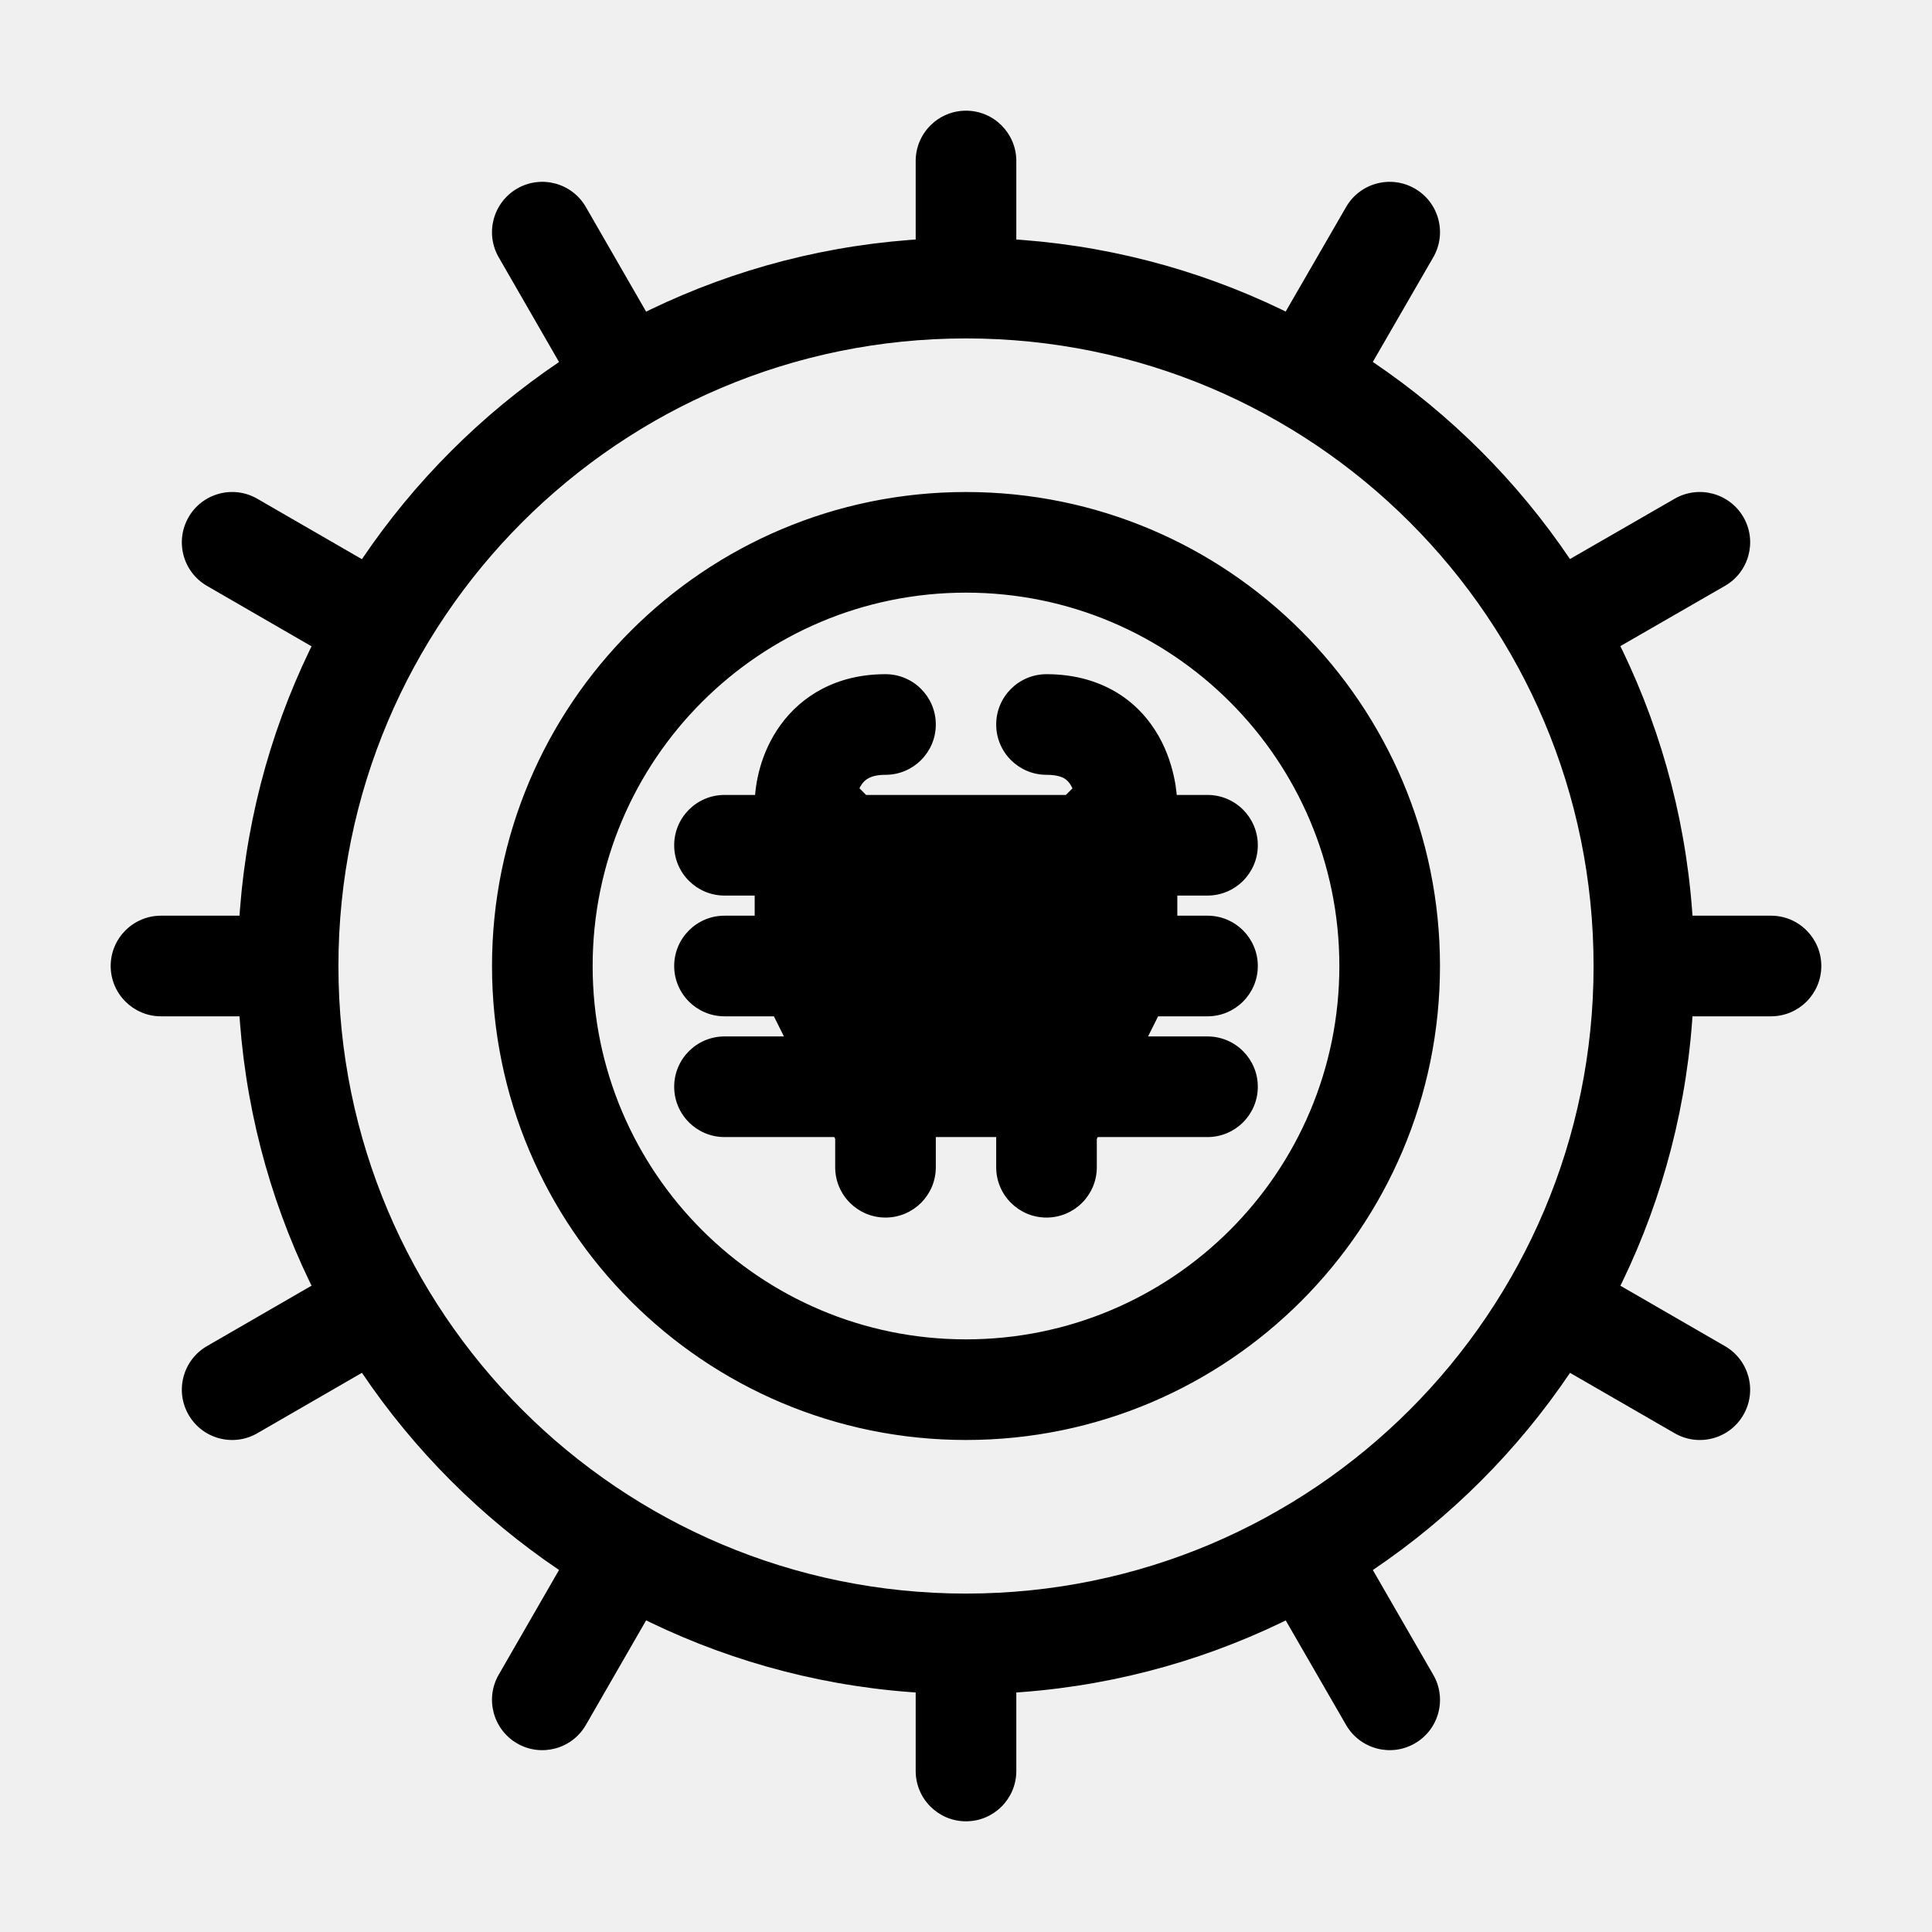
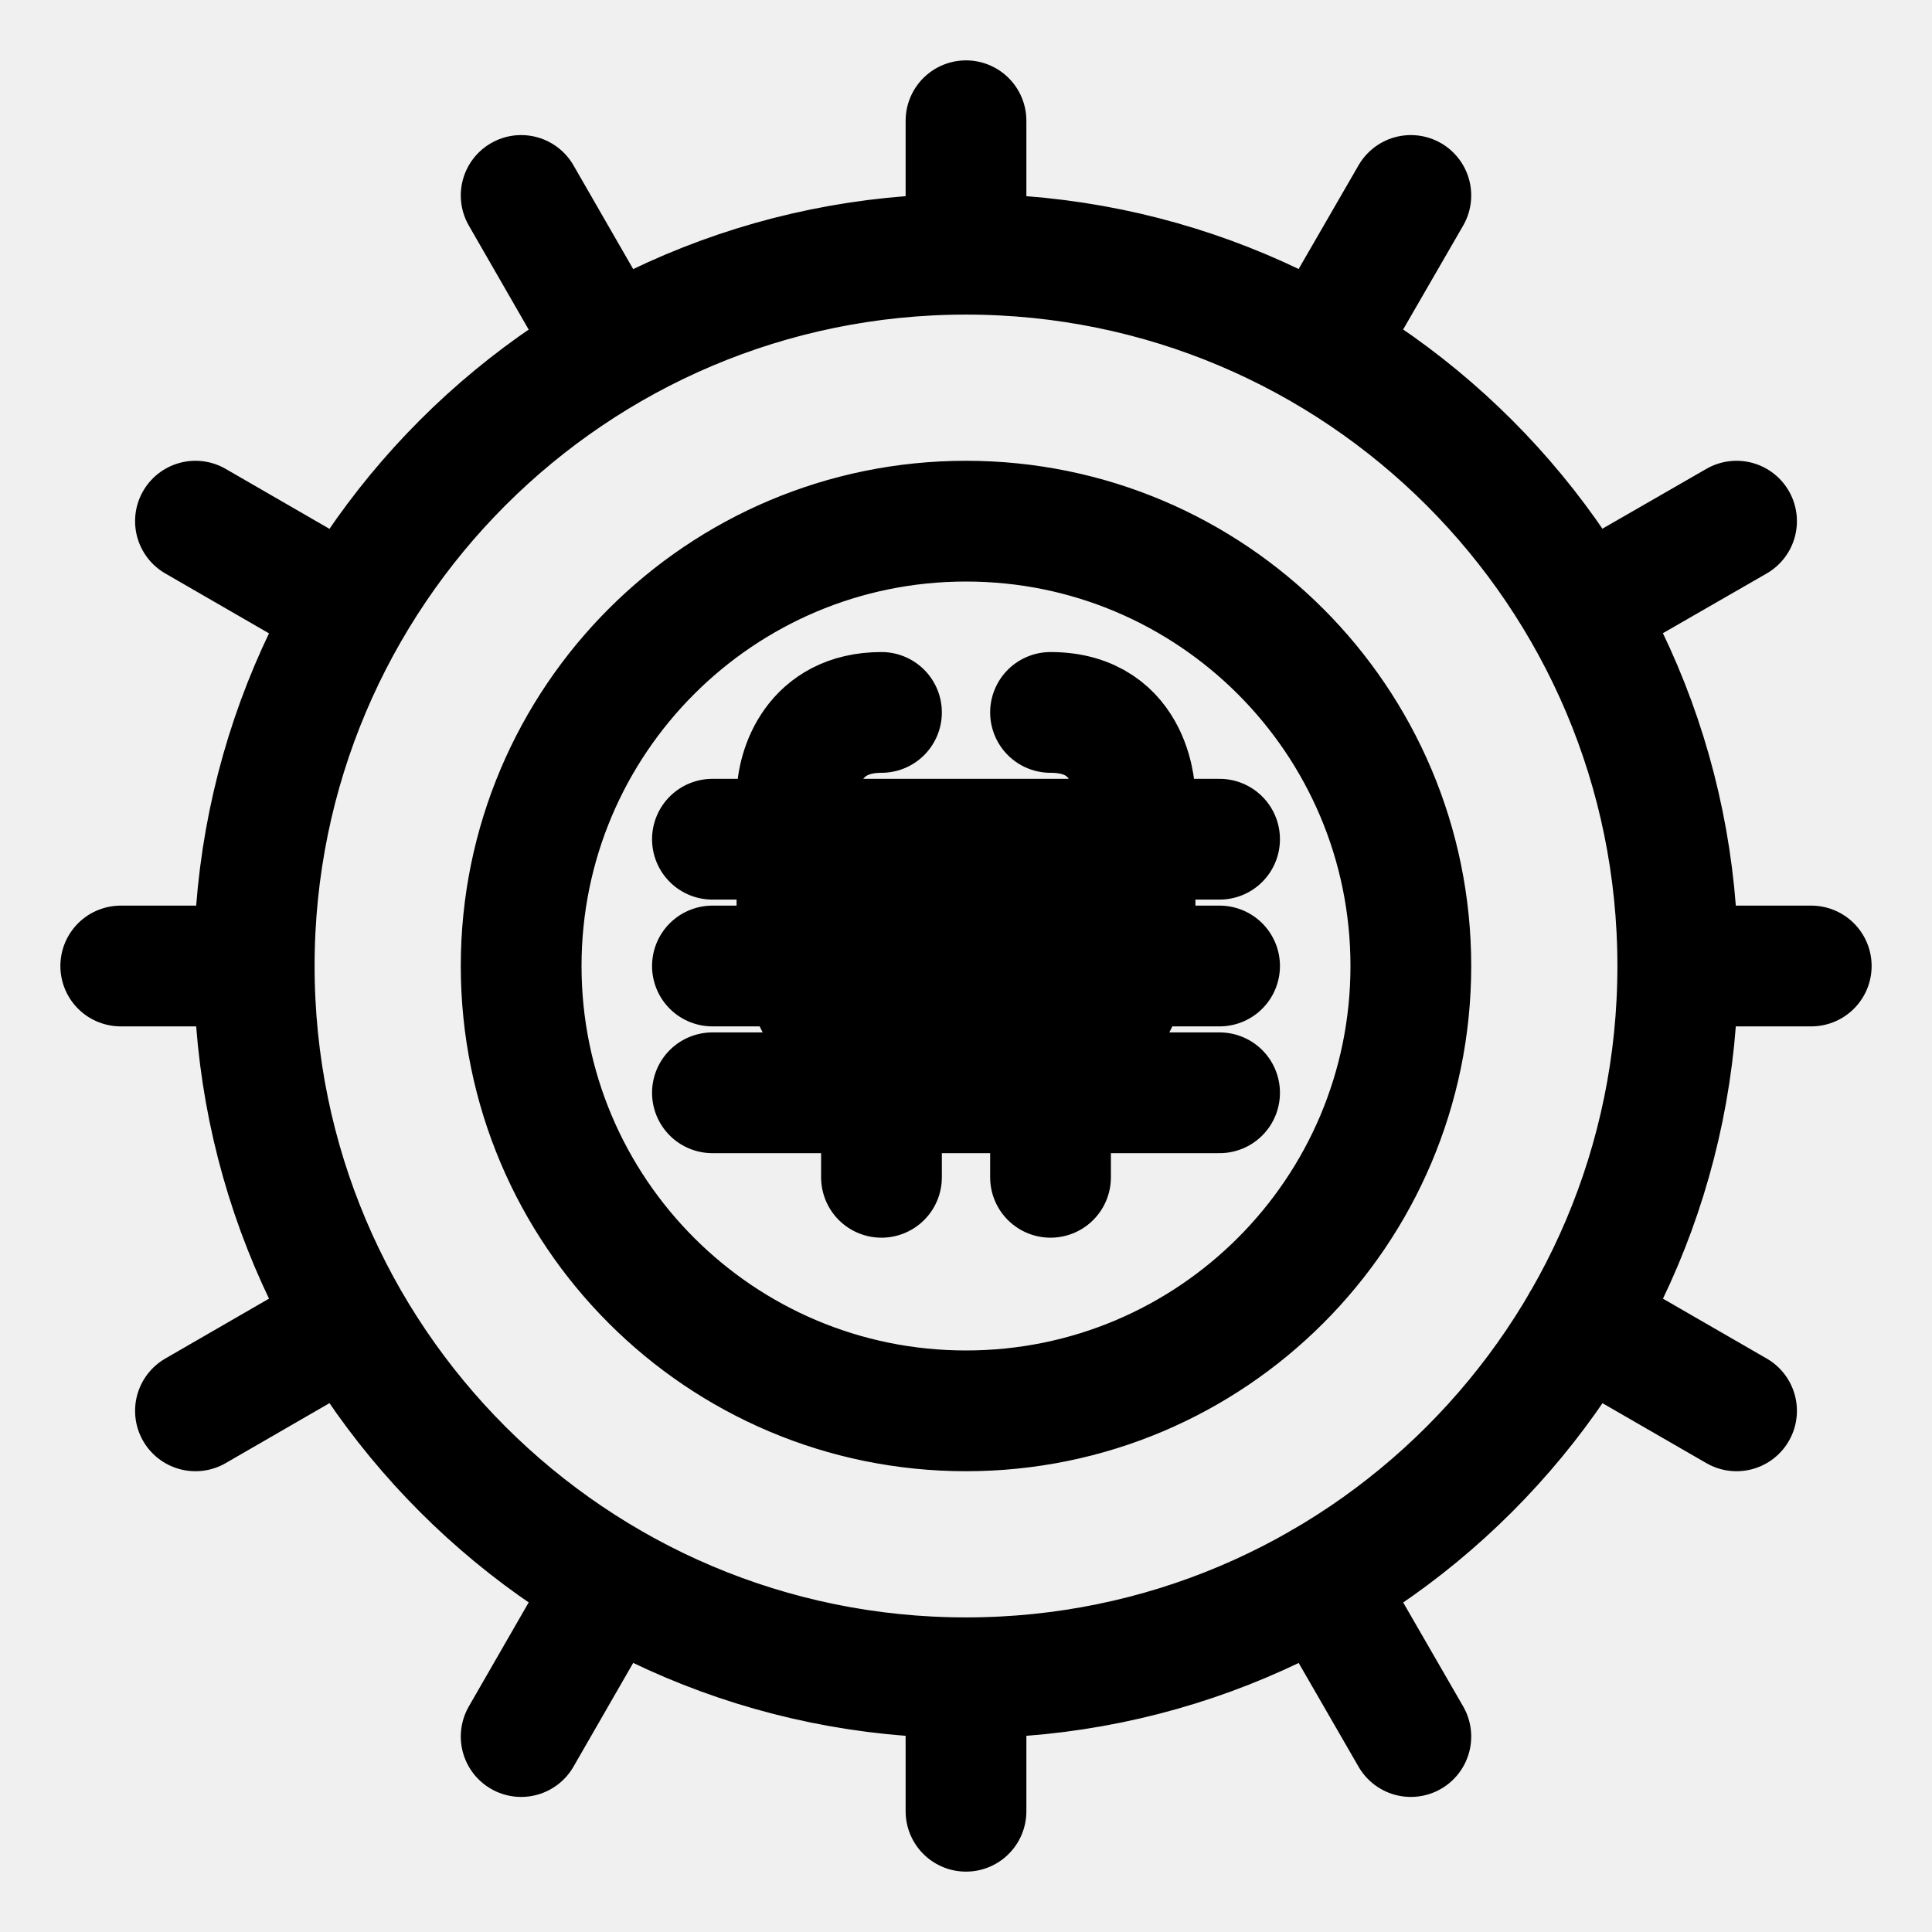
<svg xmlns="http://www.w3.org/2000/svg" width="24" height="24" viewBox="0 0 24 24" fill="none">
-   <path d="M22 12.625C22.345 12.625 22.625 12.345 22.625 12C22.625 11.655 22.345 11.375 22 11.375V12.625ZM11.375 22C11.375 22.345 11.655 22.625 12 22.625C12.345 22.625 12.625 22.345 12.625 22H11.375ZM12.625 2C12.625 1.655 12.345 1.375 12 1.375C11.655 1.375 11.375 1.655 11.375 2H12.625ZM2 11.375C1.655 11.375 1.375 11.655 1.375 12C1.375 12.345 1.655 12.625 2 12.625V11.375ZM19.605 15.669C19.306 15.497 18.924 15.599 18.752 15.898C18.579 16.197 18.681 16.579 18.98 16.752L19.605 15.669ZM20.803 17.804C21.102 17.977 21.485 17.875 21.657 17.576C21.83 17.277 21.727 16.895 21.428 16.722L20.803 17.804ZM8.328 19.605C8.501 19.306 8.398 18.924 8.099 18.751C7.799 18.579 7.417 18.682 7.245 18.981L8.328 19.605ZM6.195 20.804C6.023 21.103 6.126 21.485 6.425 21.658C6.724 21.83 7.106 21.727 7.278 21.428L6.195 20.804ZM15.669 4.393C15.497 4.692 15.599 5.074 15.898 5.247C16.197 5.419 16.579 5.317 16.752 5.018L15.669 4.393ZM17.804 3.197C17.977 2.898 17.875 2.515 17.576 2.343C17.277 2.17 16.895 2.272 16.722 2.571L17.804 3.197ZM4.393 8.331C4.692 8.503 5.074 8.401 5.247 8.102C5.419 7.803 5.317 7.421 5.018 7.248L4.393 8.331ZM3.197 6.196C2.898 6.023 2.515 6.125 2.343 6.424C2.17 6.723 2.272 7.105 2.571 7.278L3.197 6.196ZM16.752 18.98C16.579 18.681 16.197 18.579 15.898 18.752C15.599 18.924 15.497 19.306 15.669 19.605L16.752 18.98ZM16.722 21.429C16.895 21.727 17.277 21.83 17.576 21.657C17.875 21.485 17.977 21.102 17.804 20.804L16.722 21.429ZM5.018 16.752C5.317 16.579 5.419 16.197 5.247 15.898C5.074 15.599 4.692 15.497 4.393 15.669L5.018 16.752ZM2.571 16.722C2.272 16.895 2.17 17.277 2.343 17.576C2.516 17.875 2.898 17.977 3.197 17.804L2.571 16.722ZM18.981 7.245C18.682 7.417 18.579 7.799 18.751 8.098C18.923 8.398 19.305 8.501 19.605 8.328L18.981 7.245ZM21.428 7.278C21.727 7.106 21.83 6.724 21.658 6.425C21.485 6.126 21.103 6.023 20.804 6.195L21.428 7.278ZM7.245 5.019C7.417 5.318 7.799 5.421 8.099 5.249C8.398 5.077 8.501 4.694 8.328 4.395L7.245 5.019ZM7.278 2.572C7.106 2.273 6.724 2.17 6.425 2.342C6.126 2.515 6.023 2.897 6.195 3.196L7.278 2.572ZM9 11.375C8.655 11.375 8.375 11.655 8.375 12C8.375 12.345 8.655 12.625 9 12.625V11.375ZM15 12.625C15.345 12.625 15.625 12.345 15.625 12C15.625 11.655 15.345 11.375 15 11.375V12.625ZM11 9.625C11.345 9.625 11.625 9.345 11.625 9C11.625 8.655 11.345 8.375 11 8.375V9.625ZM13 8.375C12.655 8.375 12.375 8.655 12.375 9C12.375 9.345 12.655 9.625 13 9.625V8.375ZM10.375 14.5C10.375 14.845 10.655 15.125 11 15.125C11.345 15.125 11.625 14.845 11.625 14.5H10.375ZM12.375 14.5C12.375 14.845 12.655 15.125 13 15.125C13.345 15.125 13.625 14.845 13.625 14.5H12.375ZM13 13.625C13.345 13.625 13.625 13.345 13.625 13C13.625 12.655 13.345 12.375 13 12.375V13.625ZM11 13V12.375H10.375V13H11ZM9 9.875C8.655 9.875 8.375 10.155 8.375 10.5C8.375 10.845 8.655 11.125 9 11.125V9.875ZM15 11.125C15.345 11.125 15.625 10.845 15.625 10.5C15.625 10.155 15.345 9.875 15 9.875V11.125ZM9 12.875C8.655 12.875 8.375 13.155 8.375 13.5C8.375 13.845 8.655 14.125 9 14.125V12.875ZM15 14.125C15.345 14.125 15.625 13.845 15.625 13.5C15.625 13.155 15.345 12.875 15 12.875V14.125ZM20.421 12.625H22V11.375H20.421V12.625ZM11.375 20.421V22H12.625V20.421H11.375ZM12.625 3.579V2H11.375V3.579H12.625ZM3.579 11.375H2V12.625H3.579V11.375ZM19.796 12C19.796 16.306 16.306 19.796 12 19.796V21.046C16.996 21.046 21.046 16.996 21.046 12H19.796ZM12 19.796C7.694 19.796 4.204 16.306 4.204 12H2.954C2.954 16.996 7.004 21.046 12 21.046V19.796ZM4.204 12C4.204 7.694 7.694 4.204 12 4.204V2.954C7.004 2.954 2.954 7.004 2.954 12H4.204ZM12 4.204C16.306 4.204 19.796 7.694 19.796 12H21.046C21.046 7.004 16.996 2.954 12 2.954V4.204ZM16.638 12C16.638 14.562 14.562 16.638 12 16.638V17.888C15.252 17.888 17.888 15.252 17.888 12H16.638ZM12 16.638C9.438 16.638 7.362 14.562 7.362 12H6.112C6.112 15.252 8.748 17.888 12 17.888V16.638ZM7.362 12C7.362 9.438 9.438 7.362 12 7.362V6.112C8.748 6.112 6.112 8.748 6.112 12H7.362ZM12 7.362C14.562 7.362 16.638 9.438 16.638 12H17.888C17.888 8.748 15.252 6.112 12 6.112V7.362ZM18.98 16.752L20.803 17.804L21.428 16.722L19.605 15.669L18.98 16.752ZM7.245 18.981L6.195 20.804L7.278 21.428L8.328 19.605L7.245 18.981ZM16.752 5.018L17.804 3.197L16.722 2.571L15.669 4.393L16.752 5.018ZM5.018 7.248L3.197 6.196L2.571 7.278L4.393 8.331L5.018 7.248ZM15.669 19.605L16.722 21.429L17.804 20.804L16.752 18.98L15.669 19.605ZM4.393 15.669L2.571 16.722L3.197 17.804L5.018 16.752L4.393 15.669ZM19.605 8.328L21.428 7.278L20.804 6.195L18.981 7.245L19.605 8.328ZM8.328 4.395L7.278 2.572L6.195 3.196L7.245 5.019L8.328 4.395ZM9 12.625H10V11.375H9V12.625ZM10 12.625H12V11.375H10V12.625ZM12 12.625H14V11.375H12V12.625ZM14 12.625H15V11.375H14V12.625ZM10.625 10C10.625 9.933 10.65 9.819 10.707 9.74C10.731 9.707 10.758 9.683 10.793 9.665C10.827 9.647 10.889 9.625 11 9.625V8.375C10.396 8.375 9.959 8.641 9.693 9.01C9.45 9.347 9.375 9.733 9.375 10H10.625ZM13 9.625C13.141 9.625 13.205 9.658 13.231 9.676C13.262 9.697 13.291 9.729 13.316 9.78C13.343 9.833 13.359 9.894 13.368 9.947C13.372 9.971 13.374 9.991 13.375 10.002C13.375 10.007 13.375 10.01 13.375 10.01C13.375 10.01 13.375 10.009 13.375 10.007C13.375 10.006 13.375 10.005 13.375 10.004C13.375 10.004 13.375 10.003 13.375 10.002C13.375 10.002 13.375 10.002 13.375 10.001C13.375 10.001 13.375 10.001 13.375 10.001C13.375 10 13.375 10 14 10C14.625 10 14.625 10 14.625 9.999C14.625 9.999 14.625 9.999 14.625 9.999C14.625 9.998 14.625 9.998 14.625 9.997C14.625 9.996 14.625 9.995 14.625 9.994C14.625 9.992 14.625 9.99 14.625 9.987C14.625 9.982 14.625 9.975 14.624 9.968C14.624 9.953 14.623 9.935 14.621 9.912C14.618 9.869 14.612 9.81 14.601 9.741C14.578 9.606 14.532 9.417 14.434 9.22C14.334 9.021 14.175 8.803 13.925 8.636C13.67 8.467 13.359 8.375 13 8.375V9.625ZM9.375 10V10.5H10.625V10H9.375ZM9.375 10.5V12H10.625V10.5H9.375ZM10.375 14V14.5H11.625V14H10.375ZM9.441 12.28L10.191 13.78L11.309 13.22L10.559 11.72L9.441 12.28ZM10.191 13.78L10.441 14.28L11.559 13.72L11.309 13.22L10.191 13.78ZM12.375 13.5V14H13.625V13.5H12.375ZM12.375 14V14.5H13.625V14H12.375ZM13.559 14.28L13.809 13.78L12.691 13.22L12.441 13.72L13.559 14.28ZM13.809 13.78L14.559 12.28L13.441 11.72L12.691 13.22L13.809 13.78ZM14.625 12V10.5H13.375V12H14.625ZM14.625 10.5V10H13.375V10.5H14.625ZM9.558 10.442L10.058 10.942L10.942 10.058L10.442 9.558L9.558 10.442ZM10.058 10.942L11.558 12.442L12.442 11.558L10.942 10.058L10.058 10.942ZM12.442 12.442L13.942 10.942L13.058 10.058L11.558 11.558L12.442 12.442ZM13.942 10.942L14.442 10.442L13.558 9.558L13.058 10.058L13.942 10.942ZM13 12.375H11V13.625H13V12.375ZM9 11.125H10V9.875H9V11.125ZM10 11.125H10.5V9.875H10V11.125ZM10.5 11.125H13.5V9.875H10.5V11.125ZM13.5 11.125H14V9.875H13.5V11.125ZM14 11.125H15V9.875H14V11.125ZM9 14.125H10.75V12.875H9V14.125ZM10.75 14.125H11V12.875H10.75V14.125ZM11 14.125H13V12.875H11V14.125ZM13 14.125H13.25V12.875H13V14.125ZM13.25 14.125H15V12.875H13.25V14.125ZM10.375 13V13.5H11.625V13H10.375ZM10.375 13.5V14H11.625V13.5H10.375Z" fill="black" />
+   <g clip-path="url(#clip0_4057_53)">
+     <path d="M20.842 12H22.5M20.842 12C20.842 16.883 16.883 20.842 12 20.842M20.842 12C20.842 7.117 16.883 3.158 12 3.158M12 20.842V22.5M12 20.842C7.117 20.842 3.158 16.883 3.158 12M12 3.158V1.5M12 3.158C7.117 3.158 3.158 7.117 3.158 12M3.158 12H1.5M19.657 16.421L21.572 17.526M7.576 19.657L6.474 21.572M16.421 4.341L17.526 2.428M4.341 7.579L2.428 6.474M16.421 19.657L17.526 21.572M4.341 16.421L2.428 17.526M19.657 7.576L21.572 6.474M7.576 4.343L6.474 2.428M8.85 12L9.9 12M9.9 12L11.25 12M9.9 12V10.425M9.9 12L10.688 13.575M11.25 12L12.492 12M11.25 12L10.238 10.425M11.25 12V10.5L12.492 12M12.492 12L13.5 12M12.492 12L13.05 10.425M13.5 12L14.1 12M13.5 12L13.05 10.425M13.5 12L13.95 10.425M14.1 12H15.15M14.1 12L13.312 13.575M14.1 12V10.425M9.9 9.9C9.9 9.55 10.11 8.85 10.95 8.85M9.9 9.9V10.425M9.9 9.9L10.238 10.425M13.05 8.85C14.1 8.85 14.1 9.9 14.1 9.9M14.1 9.9V10.425M14.1 9.9L13.95 10.425M9.9 10.425H8.85M9.9 10.425H10.238M10.95 14.1V14.625M10.95 14.1L10.688 13.575M10.95 14.1V13.575M10.688 13.575H8.85M10.688 13.575H10.95M13.05 13.575V14.1M13.05 13.575H10.95M13.05 13.575H13.312M13.05 14.1V14.625M13.05 14.1L13.312 13.575M13.312 13.575H15.15M14.1 10.425H13.95M14.1 10.425H15.15M10.238 10.425H13.05M13.05 13.05H10.95V13.575M13.05 10.425H13.95M17.526 12C17.526 15.052 15.052 17.526 12 17.526C8.948 17.526 6.474 15.052 6.474 12C6.474 8.948 8.948 6.474 12 6.474C15.052 6.474 17.526 8.948 17.526 12Z" stroke="black" stroke-width="1.5" stroke-linecap="round" stroke-linejoin="round" />
+   </g>
+   <defs>
+     <clipPath id="clip0_4057_53">
+       <rect width="24" height="24" fill="white" />
+     </clipPath>
+   </defs>
</svg>
